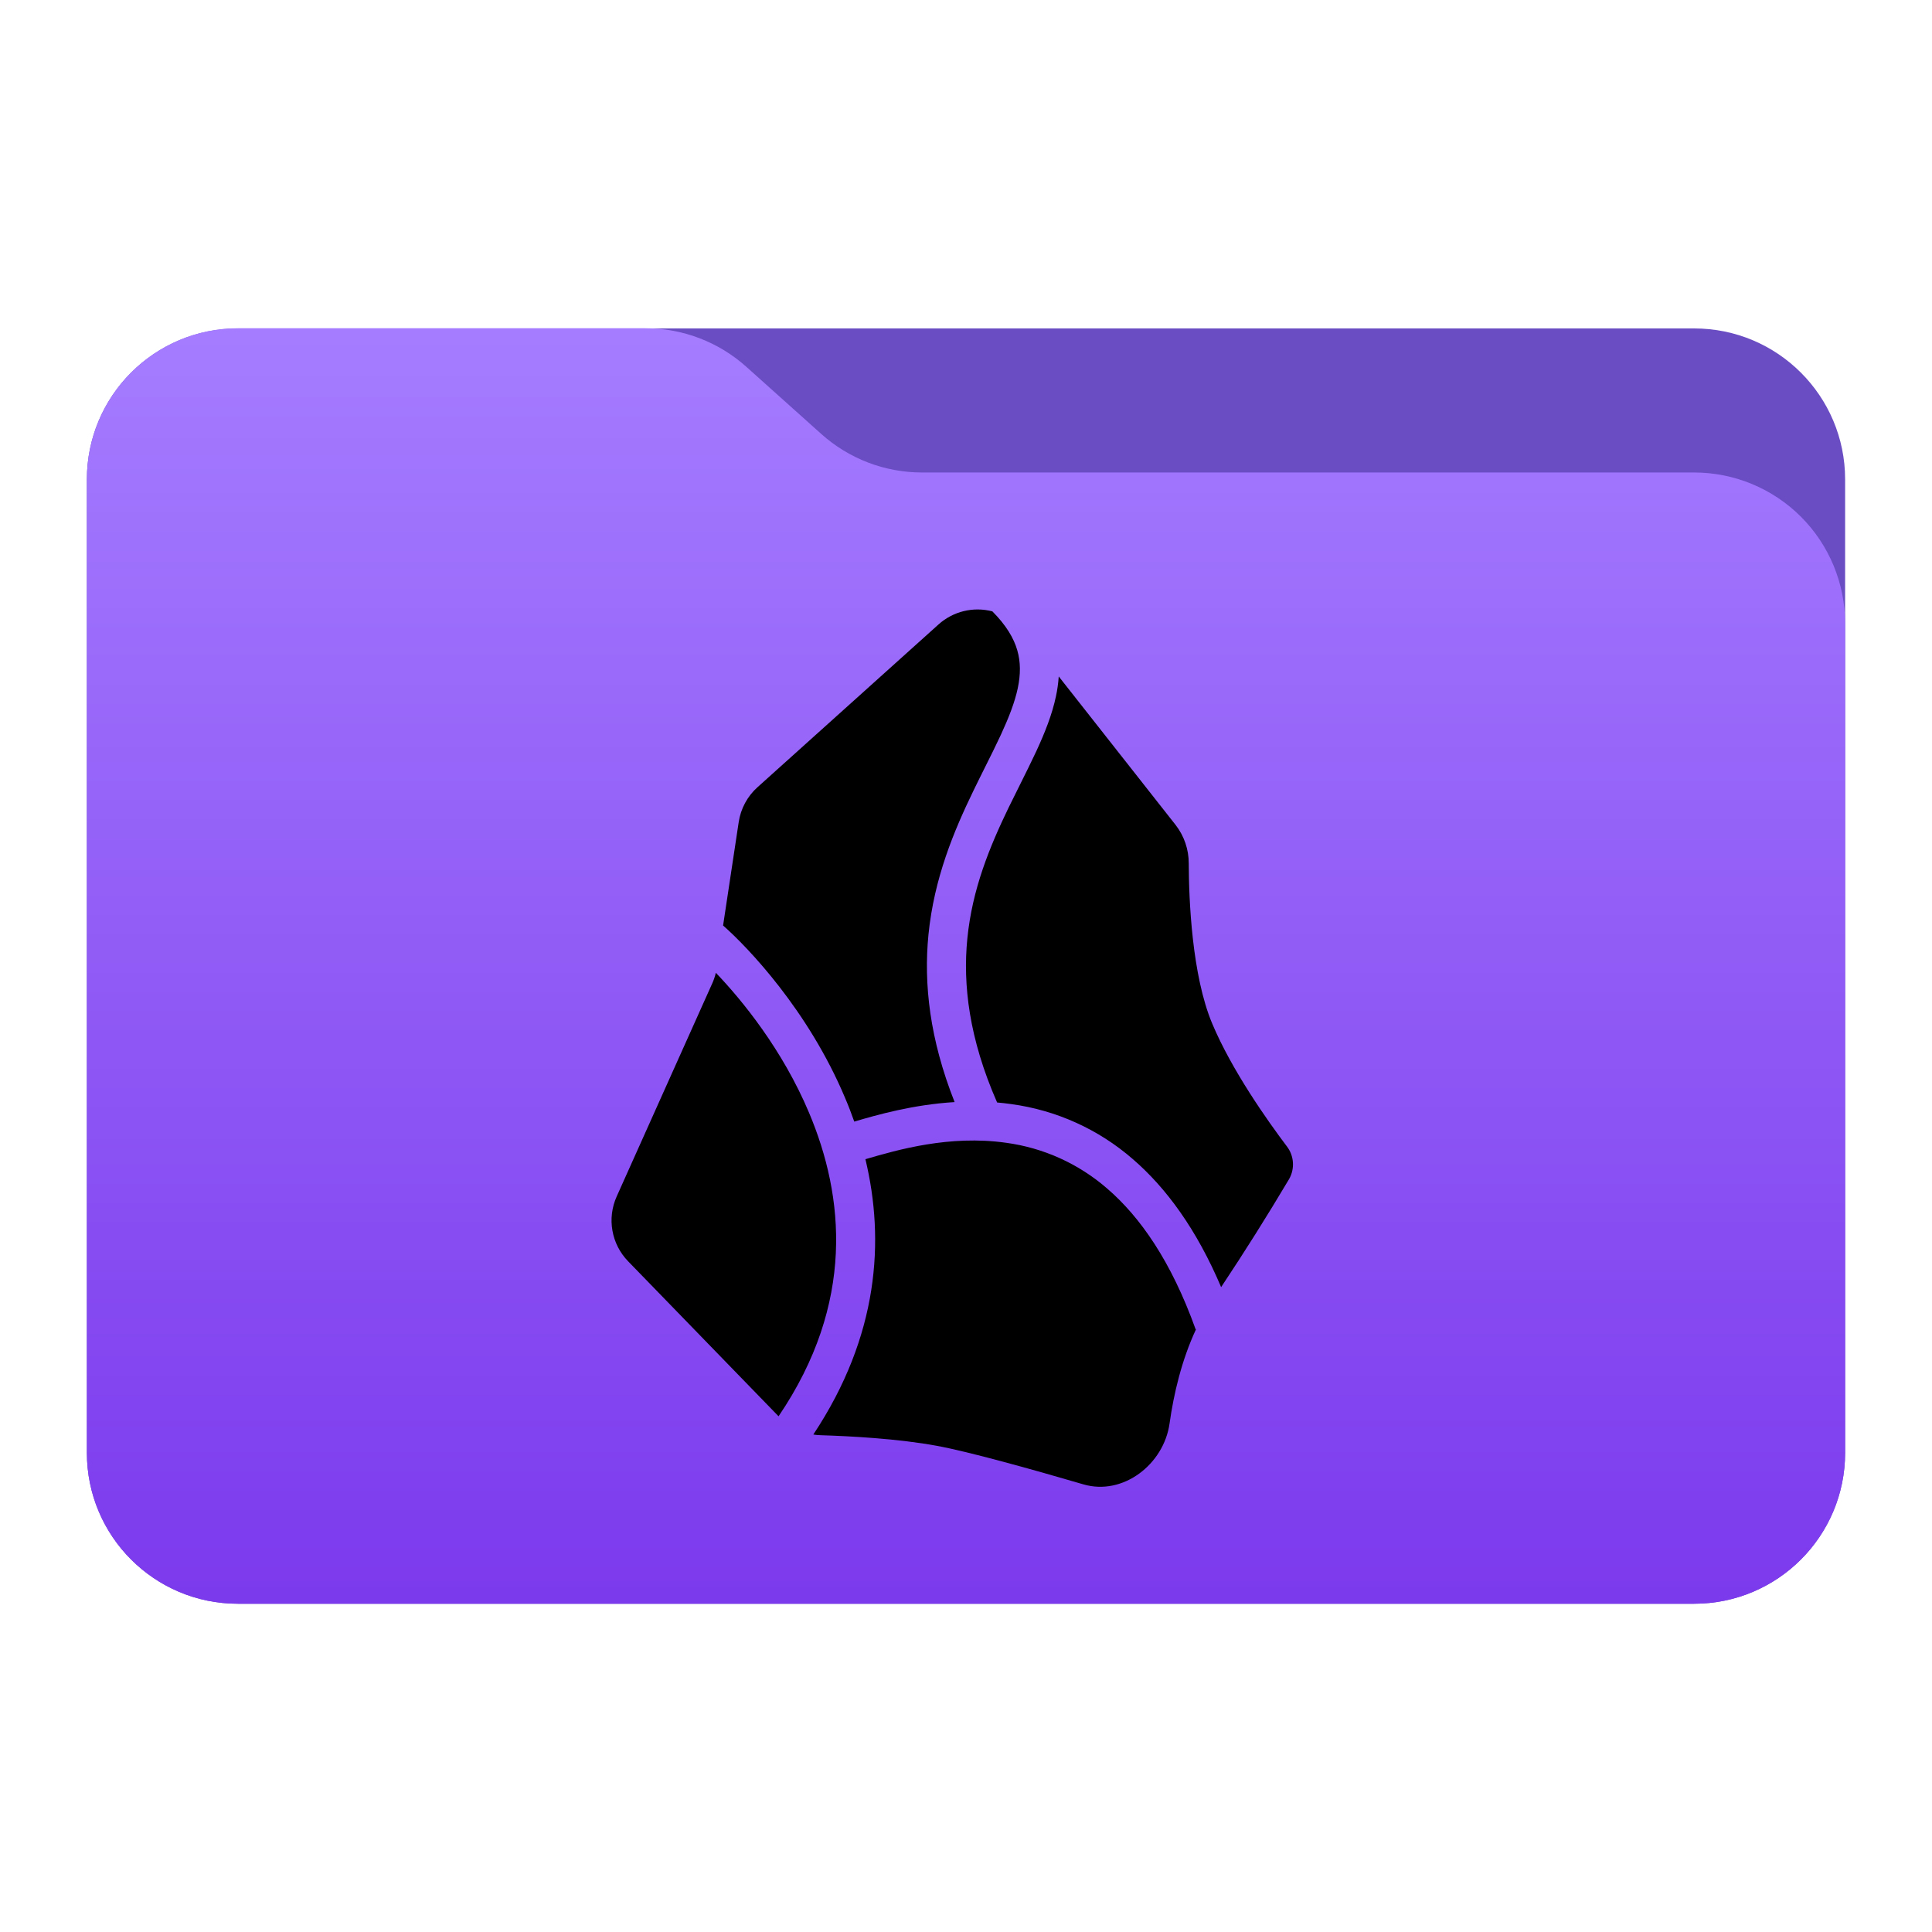
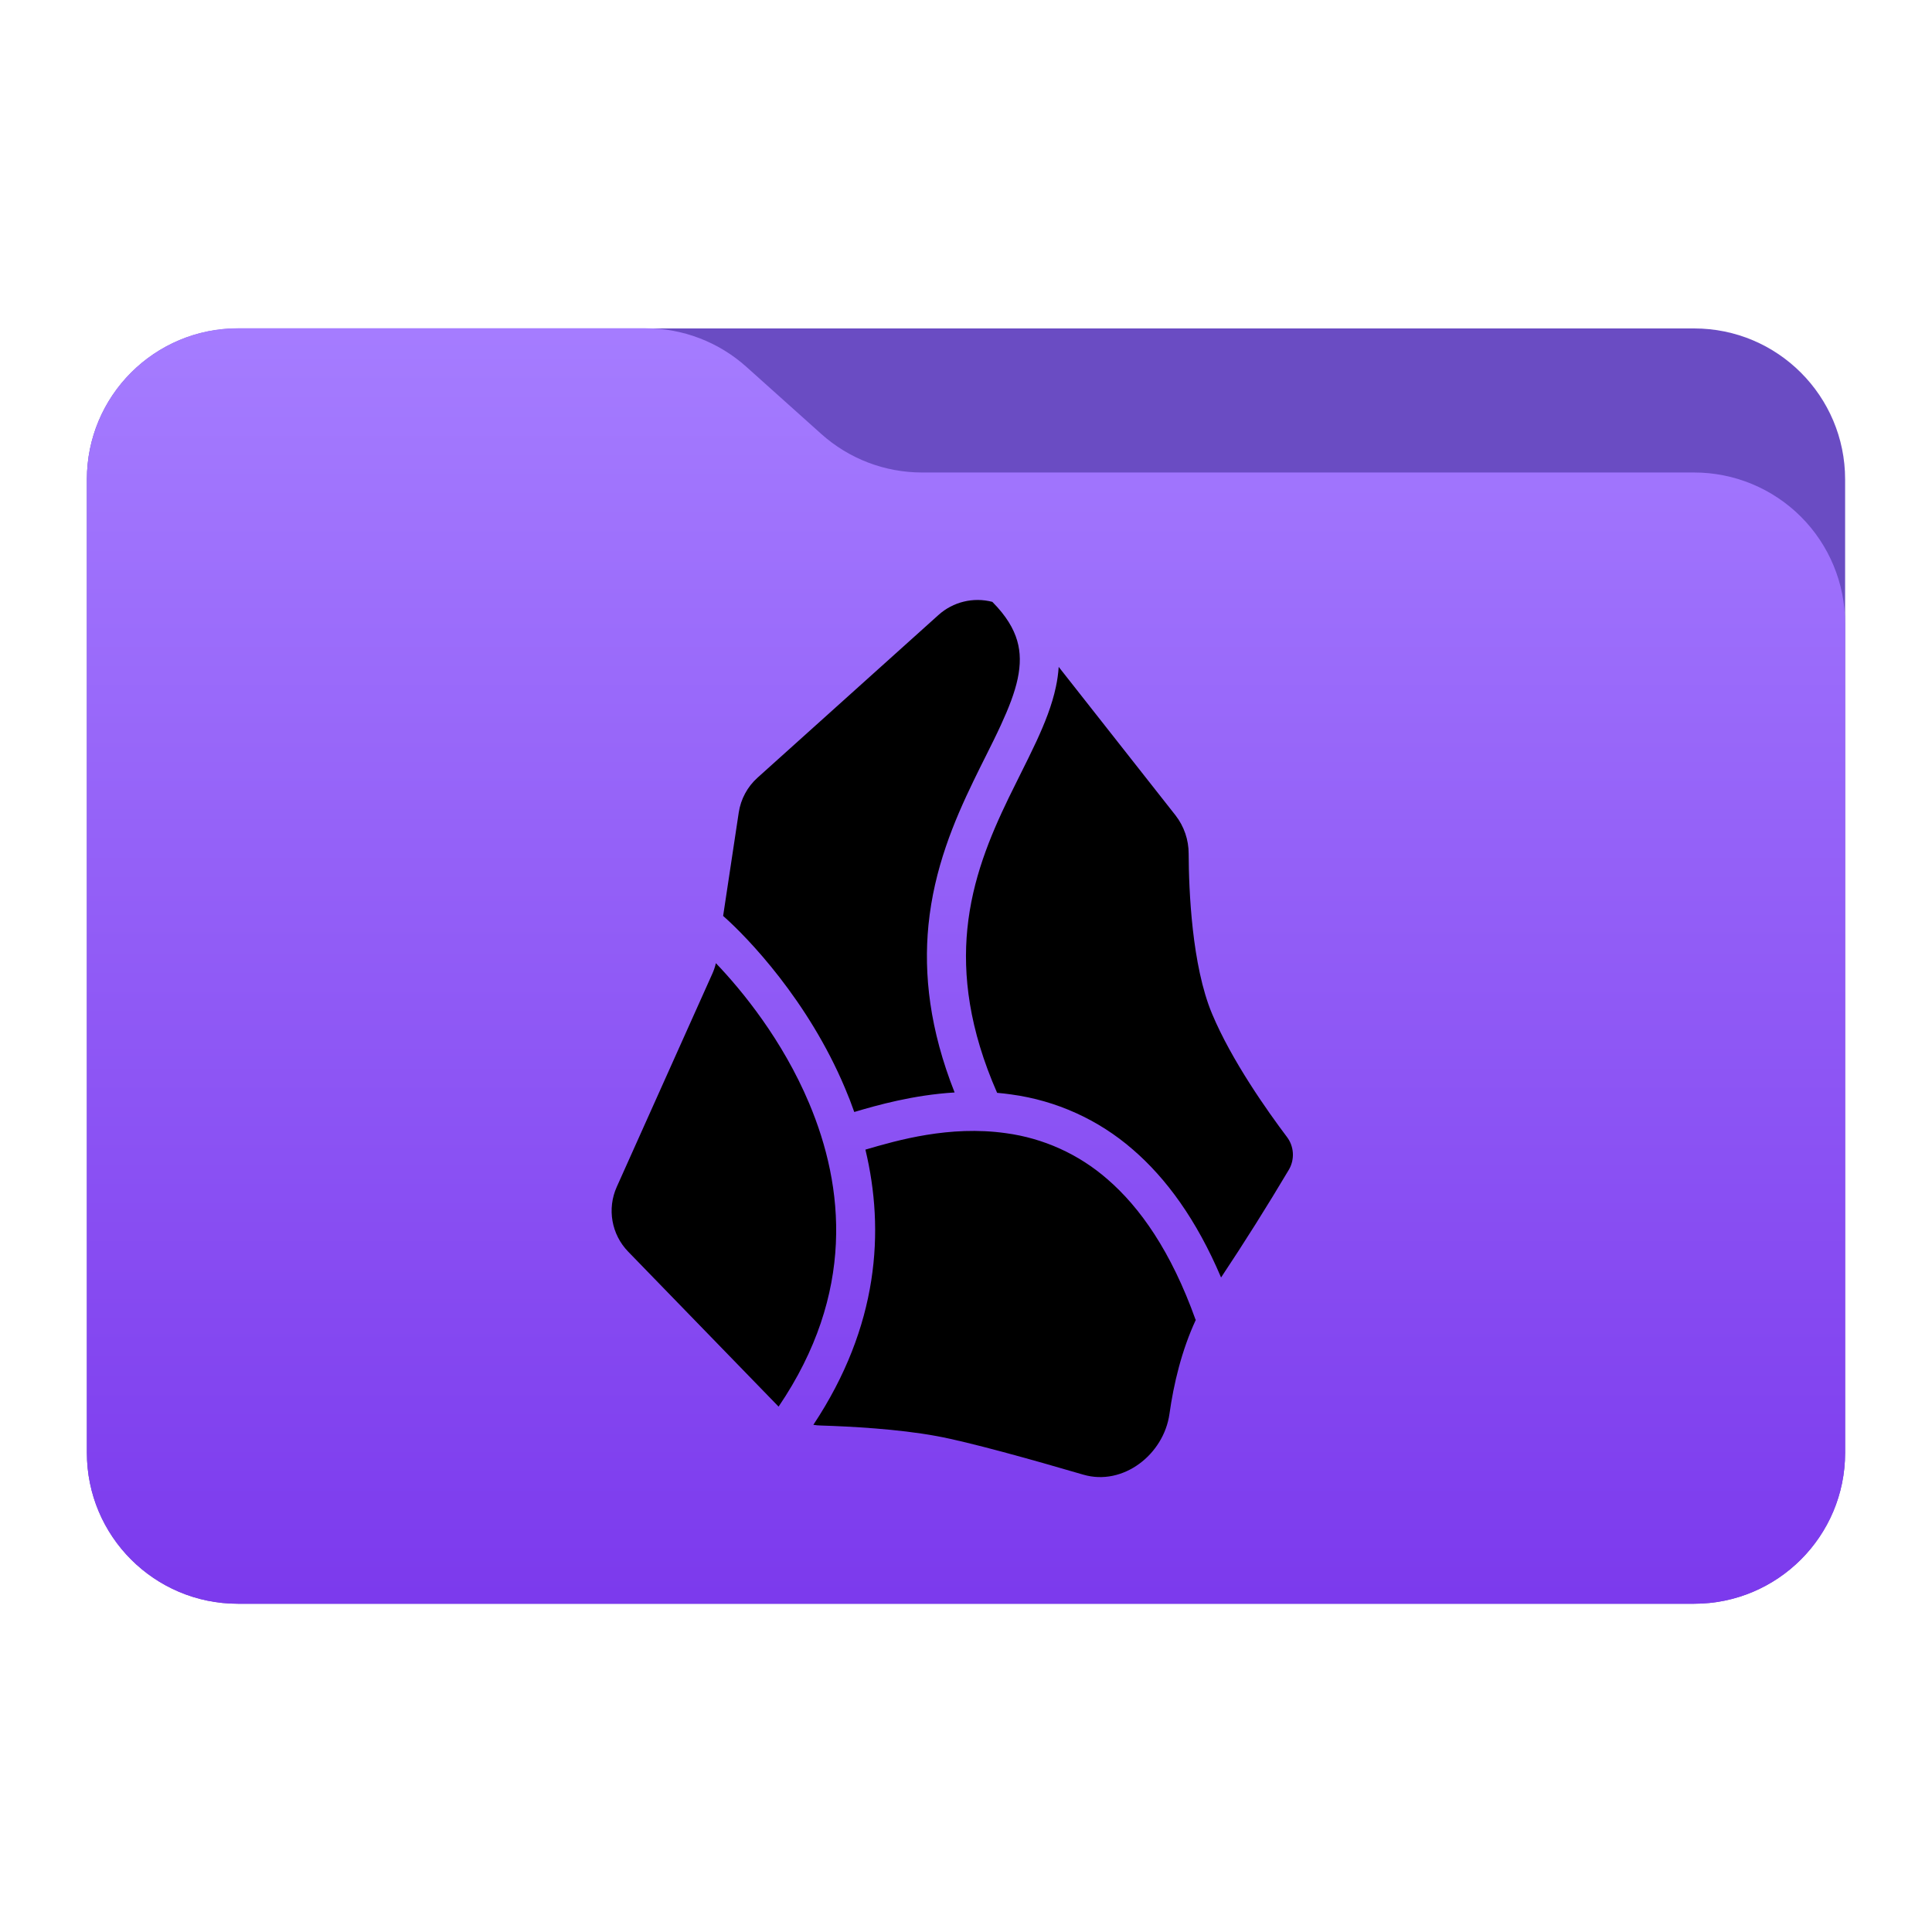
<svg xmlns="http://www.w3.org/2000/svg" viewBox="0 0 48 48" style="clip-rule:evenodd;fill-rule:evenodd;stroke-linejoin:round;stroke-miterlimit:2" version="1.1" id="svg3">
  <defs id="defs2">
    <linearGradient id="linearGradient4" x1="0" y1="0" x2="1" y2="0" gradientUnits="userSpaceOnUse" gradientTransform="matrix(2.54933e-15,-41.6338,41.6338,2.54933e-15,445.153,52.7218)">
      <stop style="stop-color:#0b4f94;stop-opacity:1;" offset="0" id="stop3" />
      <stop style="stop-color:#126c98;stop-opacity:1;" offset="1" id="stop4" />
    </linearGradient>
    <linearGradient id="front-gradient" x1="0" y1="0" x2="1" y2="0" gradientUnits="userSpaceOnUse" gradientTransform="matrix(2.54933e-15,-41.6338,41.6338,2.54933e-15,445.153,52.7218)">
      <stop style="stop-color:#7c3aed;stop-opacity:1;" offset="0" id="stop1" />
      <stop style="stop-color:#a57cff;stop-opacity:1;" offset="1" id="stop2" />
    </linearGradient>
  </defs>
  <g id="directory-group" transform="scale(.75)">
    <path d="m61.122 15.88c0-2.762-2.239-5-5-5h-48.244c-2.761 0-5 2.238-5 5v32.246c0 2.761 2.239 5 5 5h48.244c2.761 0 5-2.239 5-5v-32.246z" style="fill:#6a4cc3;fill-opacity:1" id="path2" />
    <path d="m61.122 20.652c0-1.326-0.527-2.598-1.465-3.536-0.938-0.937-2.209-1.464-3.535-1.464h-25.58c-1.232 0-2.42-0.455-3.337-1.277-0.768-0.689-1.713-1.535-2.481-2.224-0.917-0.822-2.105-1.277-3.337-1.277h-13.509c-1.326 0-2.597 0.527-3.535 1.465-0.938 0.937-1.465 2.209-1.465 3.535v32.252c0 2.761 2.239 5 5 5h48.244c2.761 0 5-2.239 5-5v-27.474z" style="fill:url(#front-gradient); fill-opacity:1" id="path3" />
  </g>
  <g id="g1">
-     <path d="m 30.338,31.979 a 62.638,62.631 0 0 0 1.688,-2.683 0.736,0.736 0 0 0 -0.056,-0.817 c -0.469,-0.622 -1.366,-1.885 -1.855,-3.053 -0.502,-1.2 -0.578,-3.065 -0.581,-3.975 a 1.55,1.55 0 0 0 -0.325,-0.954 l -2.905,-3.691 a 3.4,3.4 0 0 1 -0.069,0.493 c -0.096,0.457 -0.279,0.912 -0.487,1.362 -0.122,0.263 -0.263,0.545 -0.405,0.83 l -0.282,0.569 c -0.469,0.97 -0.906,2.023 -1.028,3.261 -0.113,1.144 0.042,2.479 0.74,4.07 0.116,0.01 0.233,0.023 0.351,0.04 a 5.779,5.779 0 0 1 3.021,1.367 c 0.832,0.718 1.584,1.746 2.193,3.179 z M 20.206,35.64 c 0.066,0.011 0.133,0.018 0.2,0.018 0.708,0.022 1.903,0.084 2.87,0.263 0.79,0.145 2.355,0.581 3.642,0.958 0.984,0.287 1.996,-0.498 2.139,-1.511 0.104,-0.739 0.3,-1.576 0.658,-2.343 l -0.009,0.004 c -0.609,-1.698 -1.382,-2.796 -2.194,-3.496 a 4.809,4.809 0 0 0 -2.523,-1.142 c -1.399,-0.196 -2.681,0.173 -3.488,0.409 0.483,2.014 0.334,4.386 -1.294,6.84 z M 17.785,24.168 c -0.021,0.091 -0.051,0.179 -0.089,0.263 l -2.375,5.296 a 1.455,1.455 0 0 0 0.284,1.609 l 3.738,3.851 c 1.91,-2.816 1.631,-5.468 0.759,-7.538 -0.661,-1.571 -1.664,-2.798 -2.316,-3.479 z m 3.439,3.698 c 0.559,-0.166 1.459,-0.422 2.493,-0.485 -0.62,-1.567 -0.77,-2.936 -0.65,-4.157 0.14,-1.41 0.636,-2.586 1.122,-3.588 0.103,-0.213 0.203,-0.412 0.298,-0.603 0.135,-0.27 0.262,-0.524 0.381,-0.781 0.197,-0.427 0.344,-0.804 0.418,-1.153 0.073,-0.345 0.073,-0.654 -0.013,-0.947 -0.086,-0.295 -0.27,-0.613 -0.618,-0.963 a 1.453,1.453 0 0 0 -1.34,0.327 l -4.496,4.043 a 1.455,1.455 0 0 0 -0.466,0.865 l -0.388,2.57 c 0.61,0.536 2.114,2.103 3.029,4.279 0.082,0.191 0.159,0.391 0.23,0.593 z" id="path1" style="stroke-width:0.908" />
+     <path d="m 30.337,31.739 a 62.623,62.615 0 0 0 1.687,-2.682 0.735,0.735 0 0 0 -0.056,-0.817 C 31.499,27.617 30.602,26.355 30.113,25.187 29.611,23.987 29.536,22.122 29.532,21.212 a 1.55,1.55 0 0 0 -0.325,-0.953 l -2.904,-3.69 a 3.4,3.4 0 0 1 -0.069,0.493 c -0.096,0.457 -0.279,0.912 -0.487,1.362 -0.122,0.263 -0.263,0.545 -0.405,0.83 l -0.281,0.568 c -0.469,0.97 -0.905,2.022 -1.028,3.26 -0.113,1.144 0.042,2.479 0.74,4.069 0.116,0.01 0.233,0.023 0.35,0.04 a 5.778,5.778 0 0 1 3.02,1.367 c 0.832,0.717 1.584,1.745 2.193,3.178 z M 20.207,35.399 c 0.066,0.011 0.133,0.018 0.2,0.018 0.708,0.022 1.902,0.084 2.869,0.263 0.79,0.145 2.354,0.581 3.641,0.958 0.983,0.287 1.996,-0.498 2.138,-1.511 0.104,-0.739 0.3,-1.575 0.658,-2.343 l -0.009,0.005 C 29.096,31.091 28.323,29.995 27.511,29.295 A 4.808,4.808 0 0 0 24.988,28.153 c -1.398,-0.196 -2.68,0.173 -3.487,0.409 0.483,2.014 0.334,4.385 -1.294,6.838 z M 17.786,23.93 c -0.021,0.091 -0.051,0.179 -0.089,0.263 l -2.374,5.295 a 1.455,1.455 0 0 0 0.284,1.609 l 3.737,3.85 c 1.91,-2.816 1.631,-5.466 0.759,-7.536 -0.661,-1.571 -1.663,-2.798 -2.315,-3.479 z m 3.439,3.697 c 0.558,-0.166 1.458,-0.422 2.492,-0.485 -0.62,-1.566 -0.77,-2.936 -0.65,-4.156 0.14,-1.409 0.636,-2.585 1.121,-3.587 0.103,-0.213 0.202,-0.412 0.298,-0.603 0.135,-0.27 0.262,-0.524 0.38,-0.781 0.197,-0.427 0.344,-0.804 0.418,-1.153 0.073,-0.345 0.073,-0.654 -0.013,-0.947 -0.086,-0.295 -0.27,-0.613 -0.617,-0.962 A 1.453,1.453 0 0 0 23.315,15.28 l -4.495,4.042 a 1.455,1.455 0 0 0 -0.466,0.864 l -0.388,2.57 c 0.61,0.536 2.114,2.103 3.028,4.278 0.082,0.191 0.159,0.39 0.23,0.593 z" id="path1" style="stroke-width:0.908" />
  </g>
</svg>
